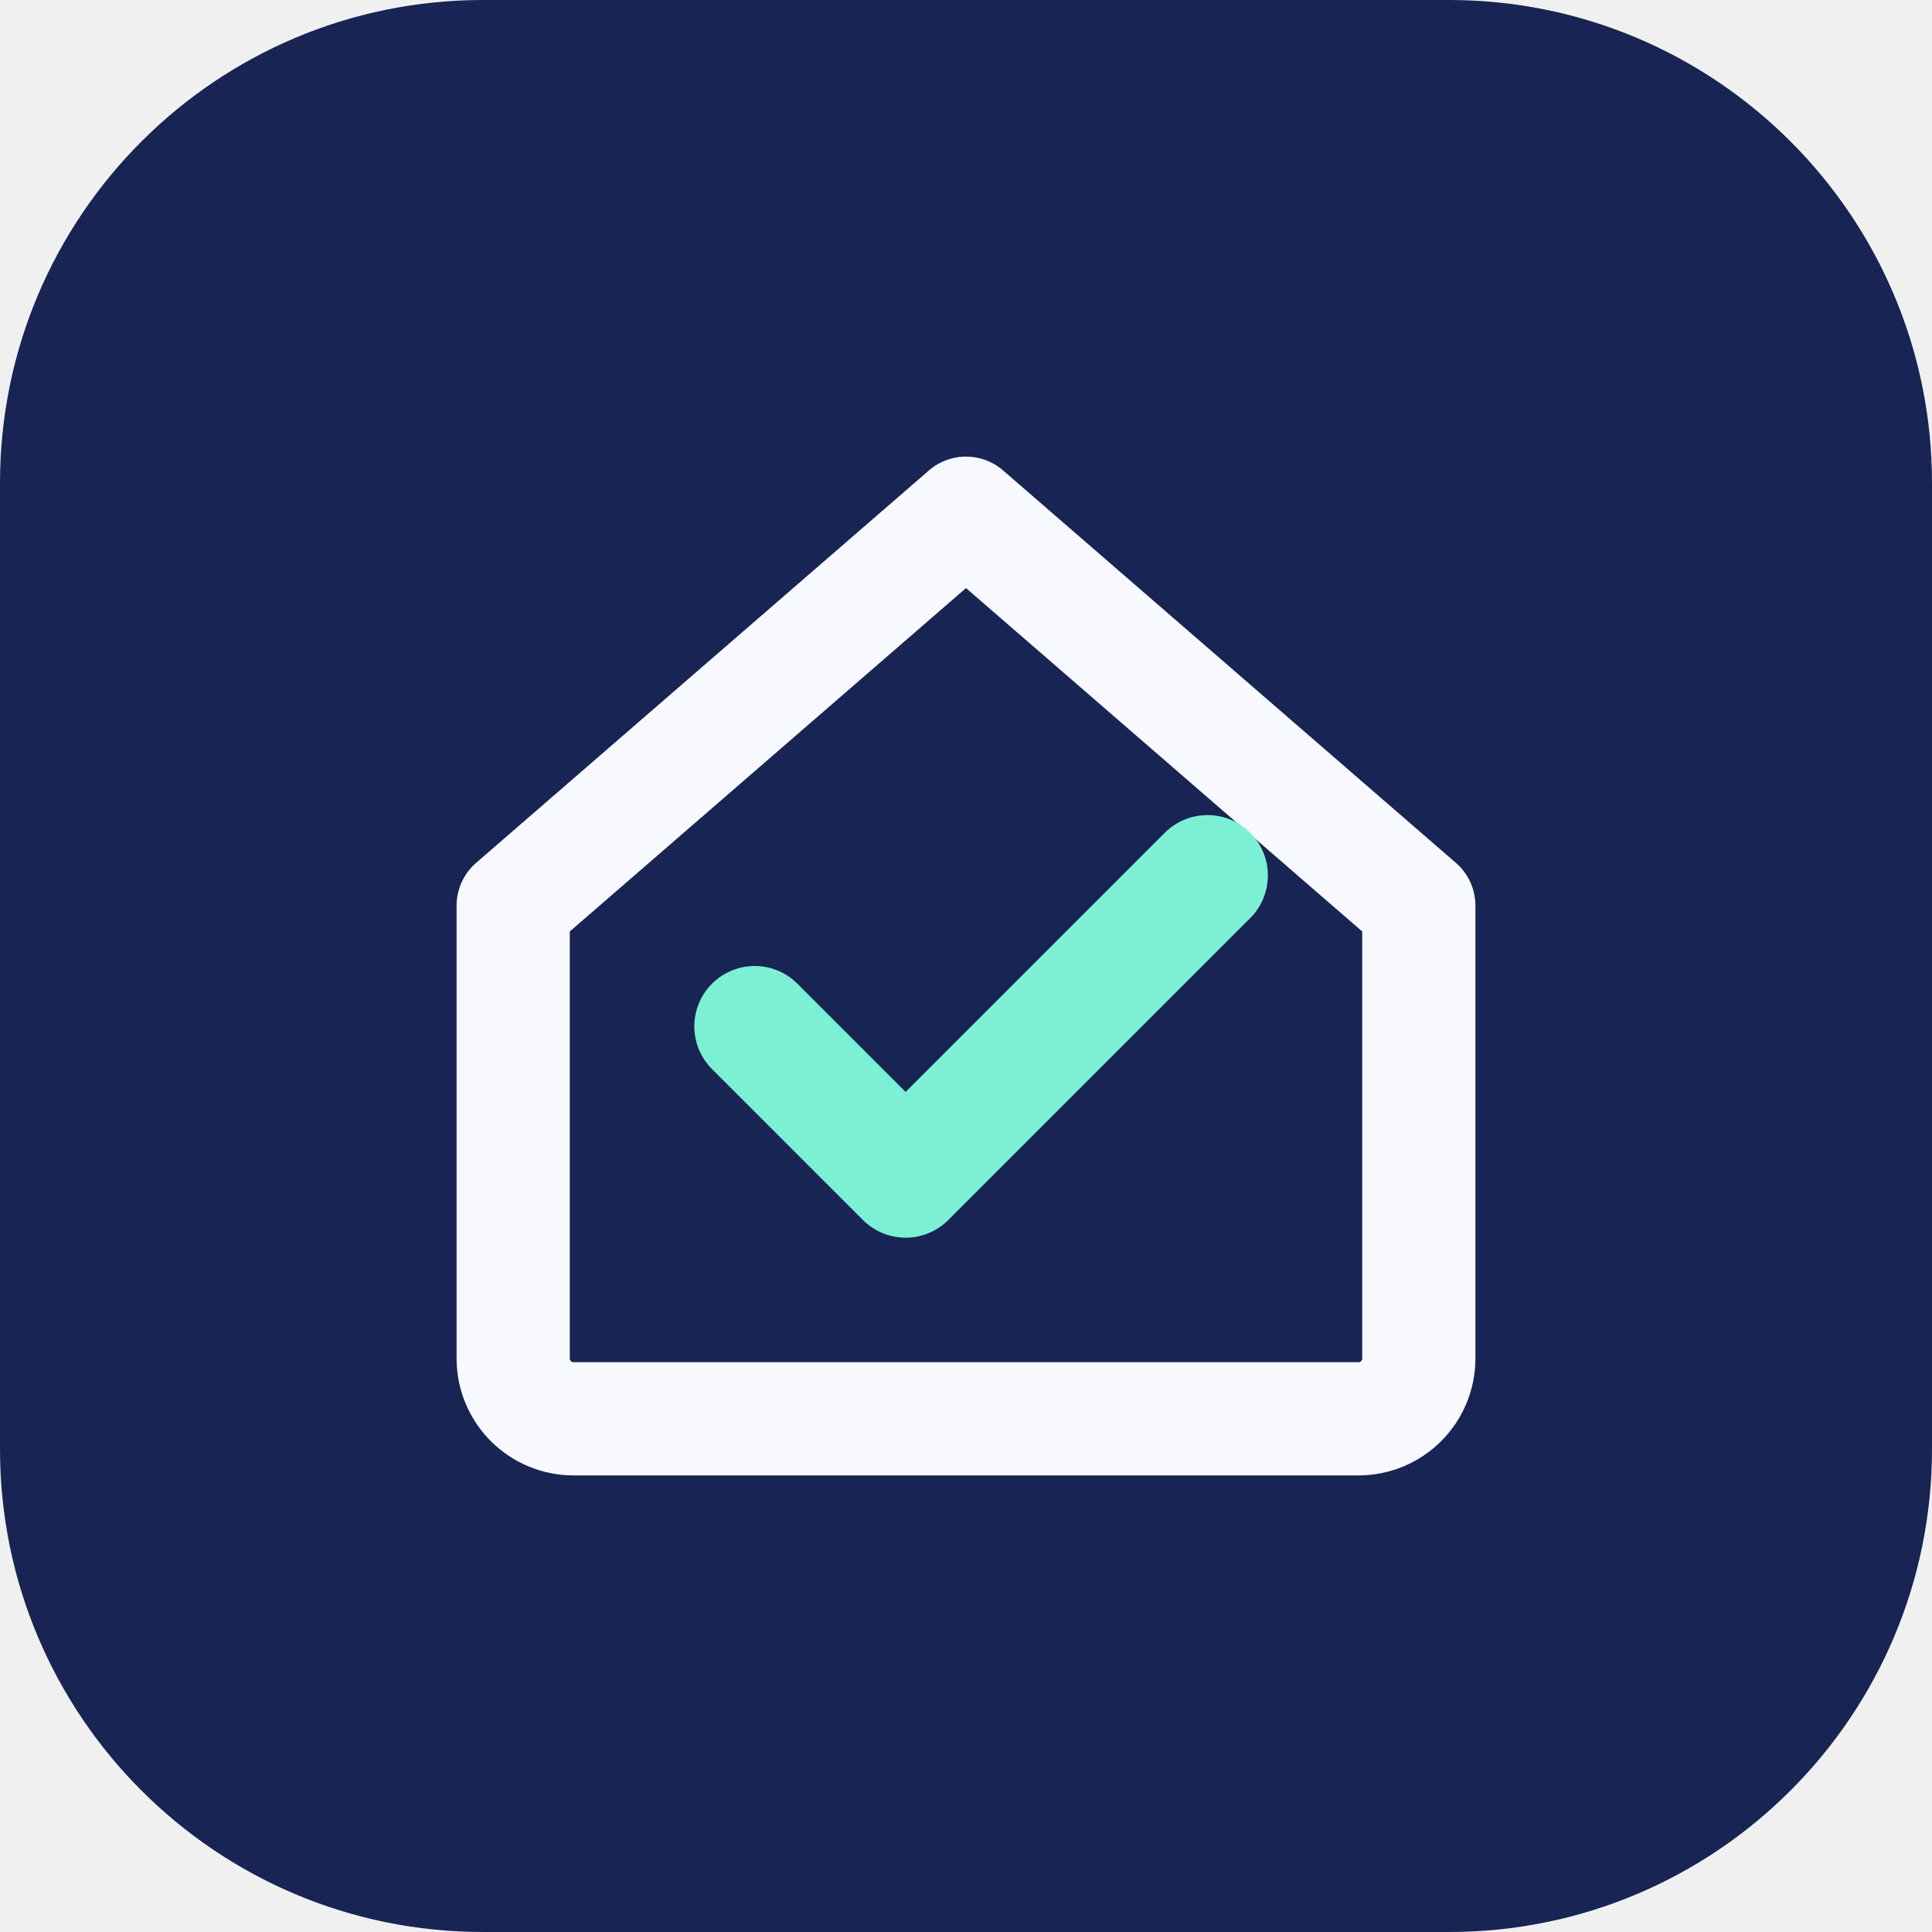
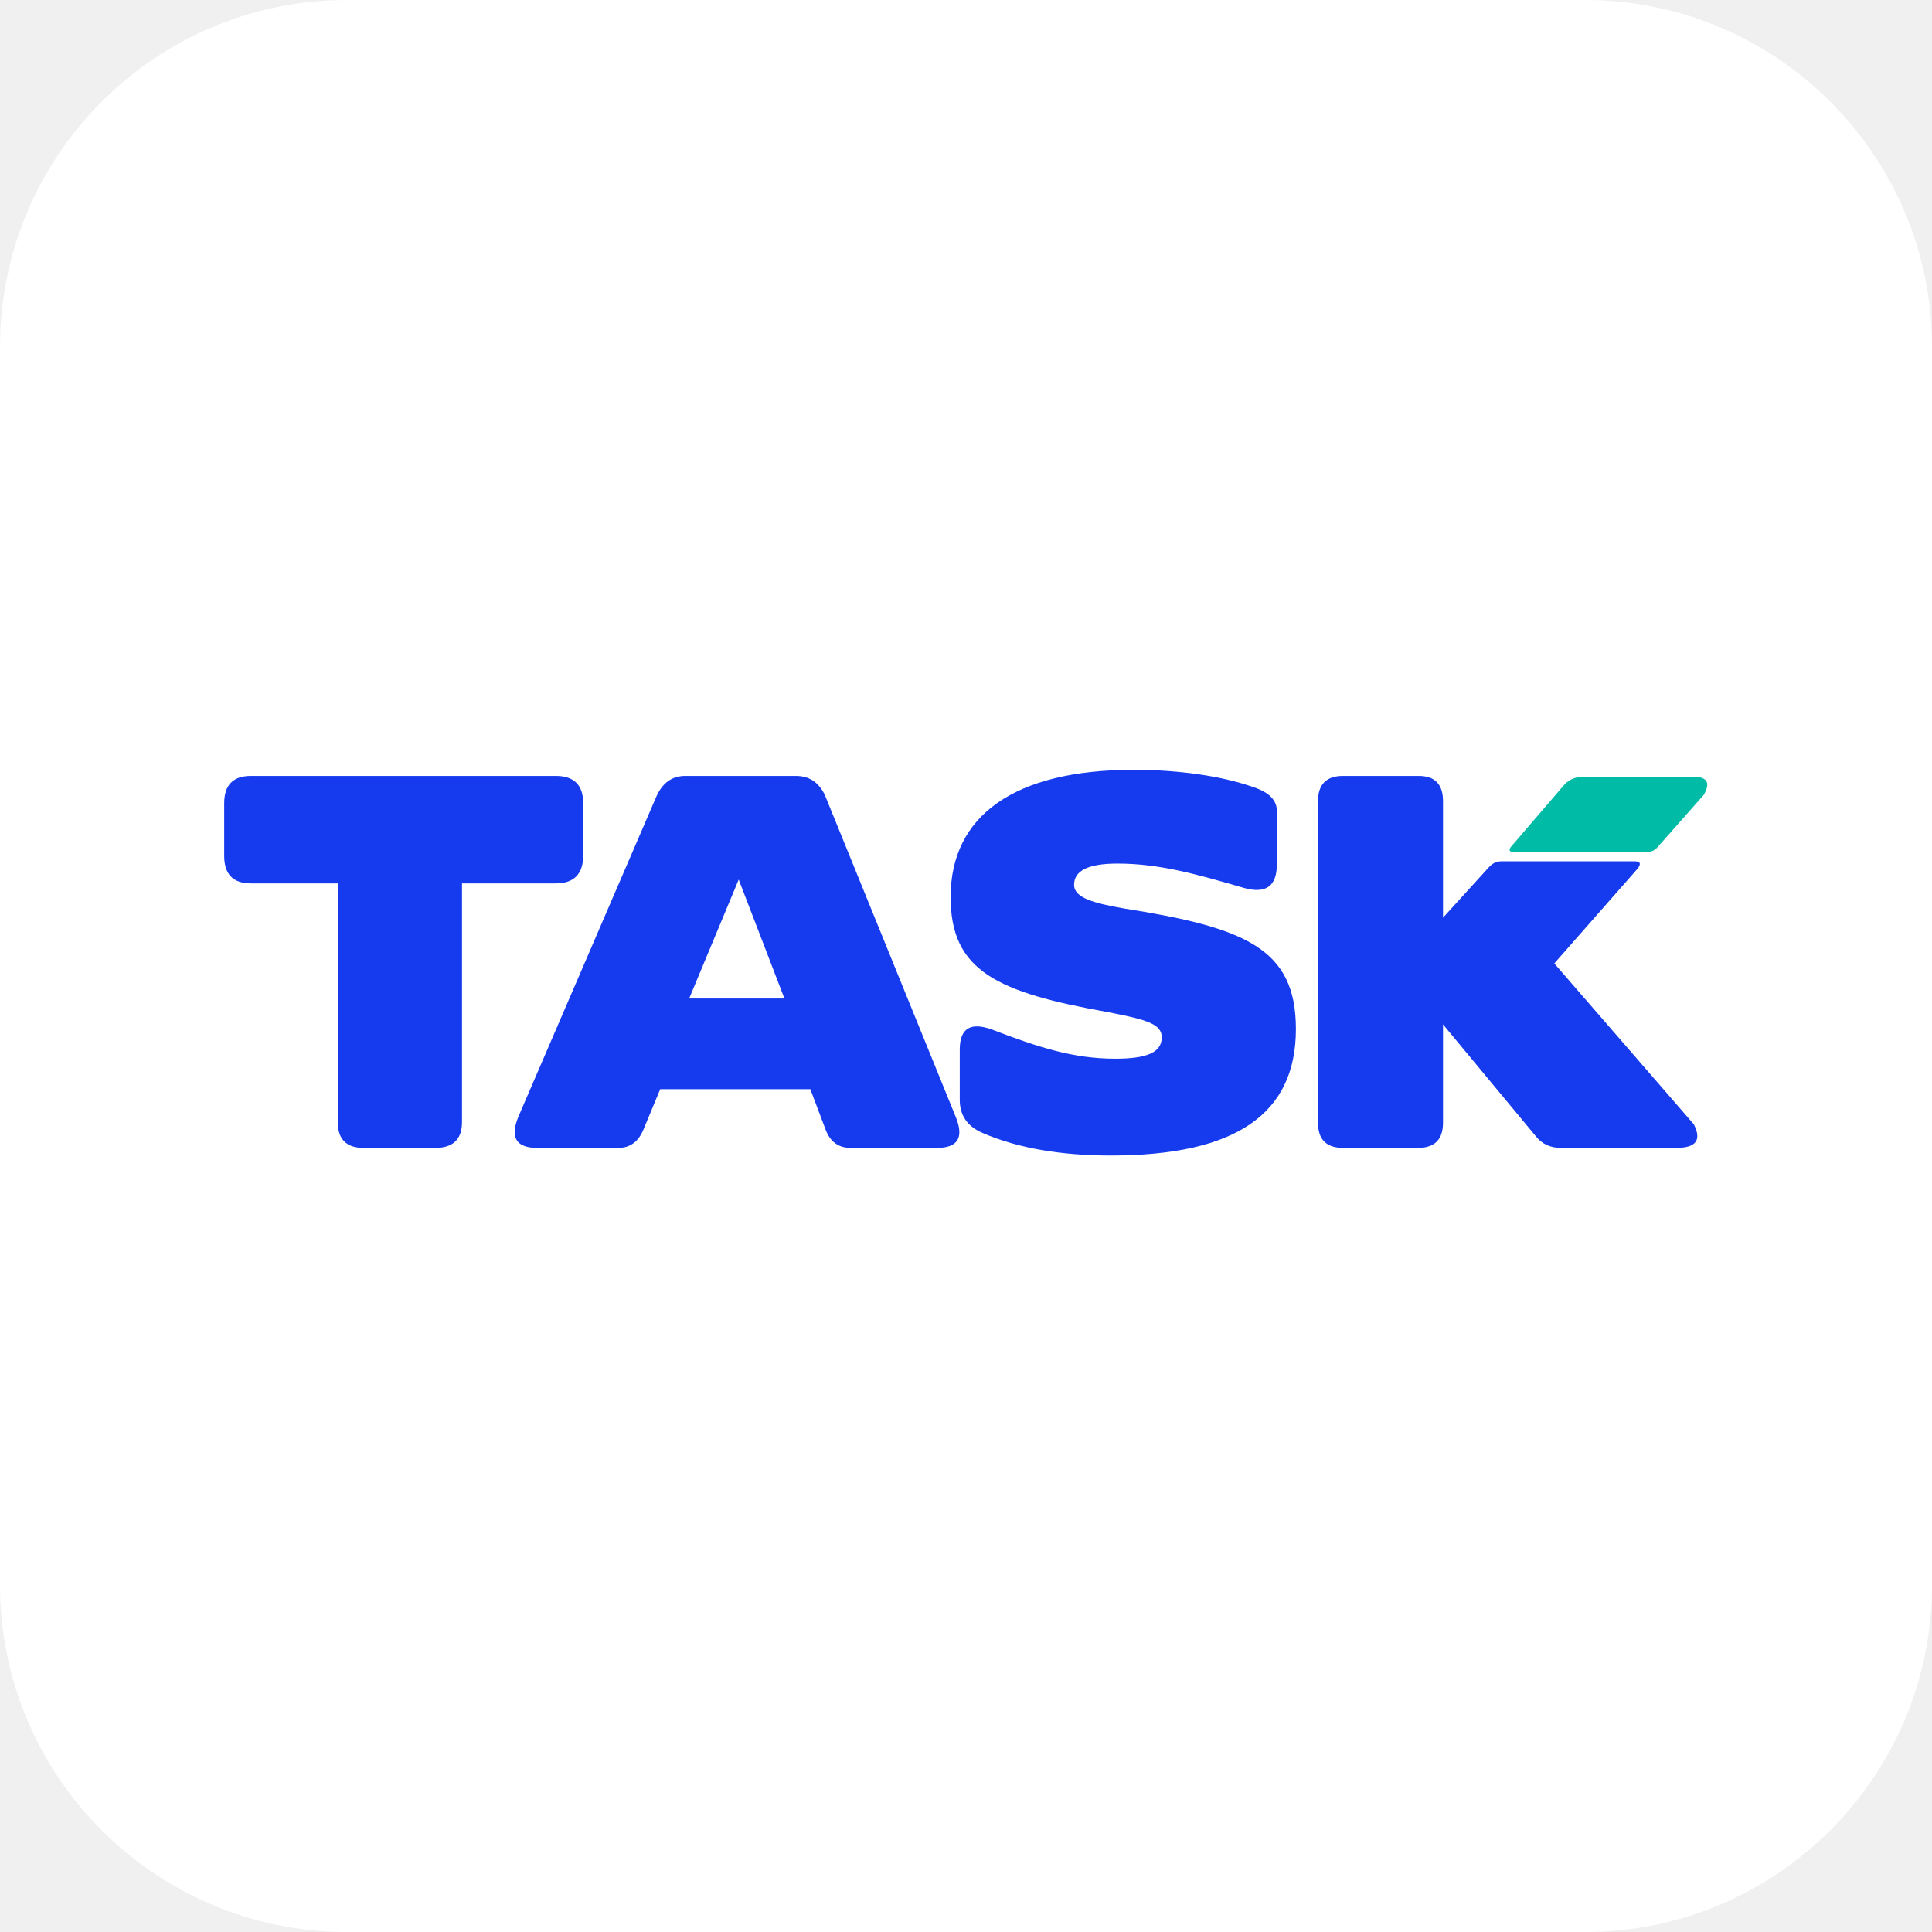
- <svg xmlns="http://www.w3.org/2000/svg" viewBox="0 0 64 64">
-   <rect width="64" height="64" rx="16" fill="#172454" />
-   <path d="M17 30 32 17l15 13v15a2 2 0 0 1-2 2H19a2 2 0 0 1-2-2V30Z" fill="none" stroke="#f7f9ff" stroke-width="3.75" stroke-linecap="round" stroke-linejoin="round" />
-   <path d="m25 34 5 5 10-10" fill="none" stroke="#7bf0d4" stroke-width="4" stroke-linecap="round" stroke-linejoin="round" />
+ <svg xmlns="http://www.w3.org/2000/svg" viewBox="0 0 512 512">
+   <rect width="512" height="512" rx="92" fill="#fff" />
+   <g transform="translate(58 203) scale(.202)">
+     <g transform="translate(-106 -132)" fill="#163BEE">
+       <path d="M148 145h400q36 0 36 36v68q0 37-36 37H425v313q0 34-35 34h-94q-34 0-34-34V286H148q-35 0-35-36v-69q0-36 35-36Z" />
+       <path fill-rule="evenodd" d="M718 145h145q26 0 38 25l172 423q16 40-25 40H935q-24 0-33-24l-20-53H685l-22 53q-10 24-33 24H524q-42 0-25-41l181-420q12-27 38-27Zm70 136-65 156h125Z" />
+       <path d="M1494 191v70q0 43-43 31c-62-18-111-32-166-32-40 0-57 10-57 28 0 17 26 24 66 31 158 25 225 52 225 158 0 111-78 166-243 166-63 0-121-9-169-30q-29-13-29-43v-66q0-42 43-26c60 23 106 38 161 38 41 0 61-8 61-28 0-17-18-23-70-33-146-26-207-54-207-151 0-107 84-167 240-167 59 0 116 8 158 23q30 10 30 31Z" />
+       <path d="M1581 145h99q32 0 32 33v153l60-66q7-8 17-8h174q12 0 4 10l-109 124 183 211q16 31-23 31h-151q-21 0-33-15l-122-147v129q0 33-33 33h-98q-33 0-33-33V178q0-33 33-33Z" />
+       <path fill="#00BBA6" d="m1802 237 67-78q10-13 28-13h143q28 0 14 24l-61 69q-5 6-15 6h-172q-11 0-4-8Z" />
+     </g>
+   </g>
</svg>
